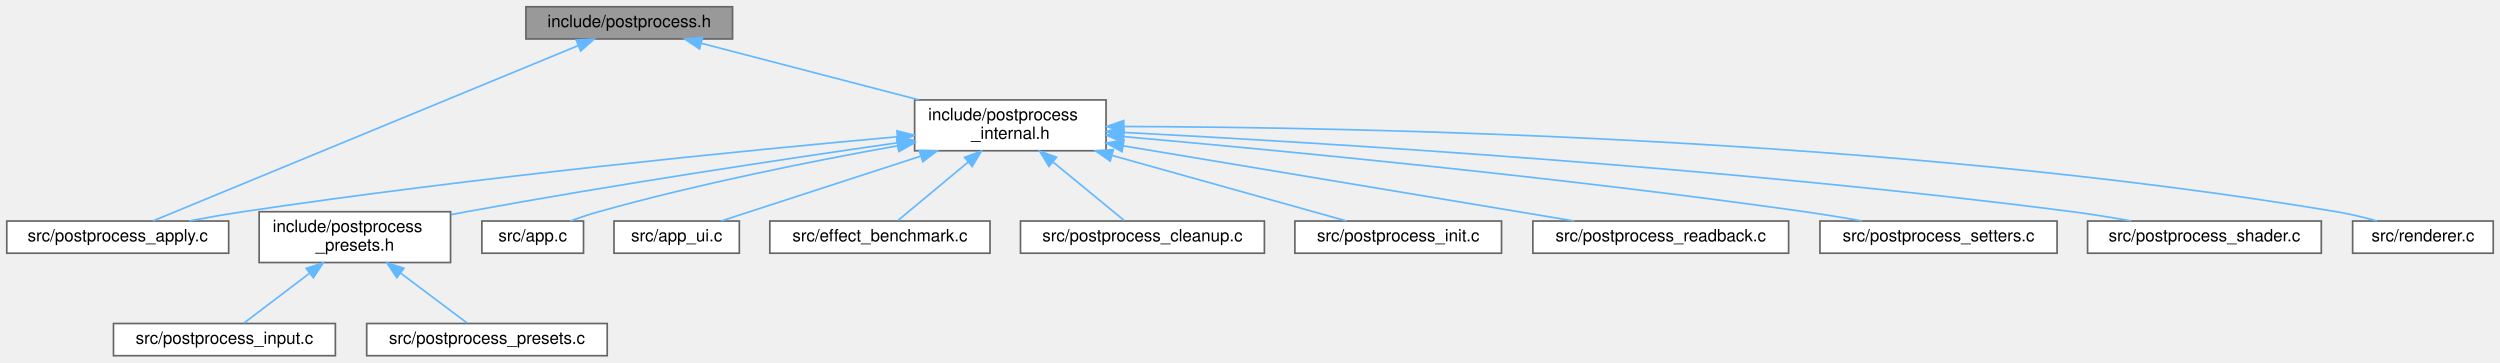
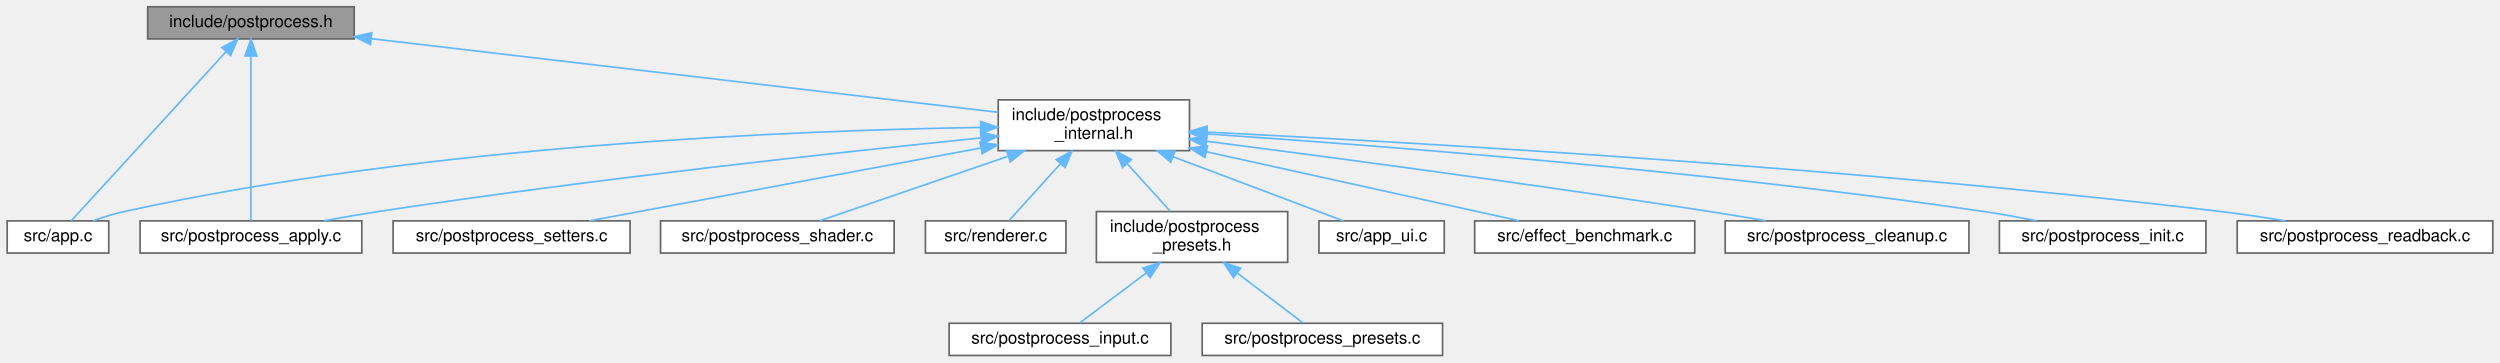
- <svg xmlns="http://www.w3.org/2000/svg" xmlns:xlink="http://www.w3.org/1999/xlink" width="1476pt" height="214pt" viewBox="0.00 0.00 1476.00 214.00">
+ <svg xmlns="http://www.w3.org/2000/svg" xmlns:xlink="http://www.w3.org/1999/xlink" width="1477pt" height="214pt" viewBox="0.00 0.00 1476.50 214.00">
  <g id="graph0" class="graph" transform="scale(1 1) rotate(0) translate(4 210)">
    <g id="Node000001" class="node">
      <g id="a_Node000001">
        <a xlink:title="Public API for the post-processing pipeline.">
-           <polygon fill="#999999" stroke="#666666" points="428.5,-206 306.5,-206 306.5,-187 428.5,-187 428.5,-206" />
-           <text text-anchor="middle" x="367.5" y="-194" font-family="Helvetica,sans-Serif" font-size="10.00">include/postprocess.h</text>
+           <polygon fill="#999999" stroke="#666666" points="205,-206 83,-206 83,-187 205,-187 205,-206" />
+           <text text-anchor="middle" x="144" y="-194" font-family="Helvetica,sans-Serif" font-size="10.00">include/postprocess.h</text>
        </a>
      </g>
    </g>
    <g id="Node000002" class="node">
      <g id="a_Node000002">
        <a xlink:href="postprocess__internal_8h.html" target="_top" xlink:title="PostProcess struct definition and internal helpers.">
-           <polygon fill="white" stroke="#666666" points="649,-151 536,-151 536,-121 649,-121 649,-151" />
-           <text text-anchor="start" x="544" y="-139" font-family="Helvetica,sans-Serif" font-size="10.00">include/postprocess</text>
-           <text text-anchor="middle" x="592.5" y="-128" font-family="Helvetica,sans-Serif" font-size="10.00">_internal.h</text>
+           <polygon fill="white" stroke="#666666" points="698.5,-151 585.5,-151 585.5,-121 698.5,-121 698.5,-151" />
+           <text text-anchor="start" x="593.5" y="-139" font-family="Helvetica,sans-Serif" font-size="10.00">include/postprocess</text>
+           <text text-anchor="middle" x="642" y="-128" font-family="Helvetica,sans-Serif" font-size="10.00">_internal.h</text>
        </a>
      </g>
    </g>
    <g id="edge1_Node000001_Node000002" class="edge">
      <g id="a_edge1_Node000001_Node000002">
        <a xlink:title=" ">
-           <path fill="none" stroke="#63b8ff" d="M410.03,-184.44C446.42,-174.98 499.02,-161.3 538.41,-151.06" />
-           <polygon fill="#63b8ff" stroke="#63b8ff" points="409.01,-181.09 400.22,-186.99 410.78,-187.86 409.01,-181.09" />
+           <path fill="none" stroke="#63b8ff" d="M215.05,-187.15C314.76,-175.44 494.21,-154.36 585.43,-143.64" />
+           <polygon fill="#63b8ff" stroke="#63b8ff" points="214.59,-183.68 205.06,-188.33 215.4,-190.64 214.59,-183.68" />
+         </a>
+       </g>
+     </g>
+     <g id="Node000006" class="node">
+       <g id="a_Node000006">
+         <a xlink:href="app_8c.html" target="_top" xlink:title=" ">
+           <polygon fill="white" stroke="#666666" points="60,-79.5 0,-79.5 0,-60.5 60,-60.5 60,-79.5" />
+           <text text-anchor="middle" x="30" y="-67.5" font-family="Helvetica,sans-Serif" font-size="10.00">src/app.c</text>
+         </a>
+       </g>
+     </g>
+     <g id="edge15_Node000001_Node000006" class="edge">
+       <g id="a_edge15_Node000001_Node000006">
+         <a xlink:title=" ">
+           <path fill="none" stroke="#63b8ff" d="M129.11,-179.24C104.63,-152.51 56.74,-100.2 37.89,-79.62" />
+           <polygon fill="#63b8ff" stroke="#63b8ff" points="126.83,-181.93 136.16,-186.94 131.99,-177.2 126.83,-181.93" />
        </a>
      </g>
    </g>
    <g id="Node000009" class="node">
      <g id="a_Node000009">
        <a xlink:href="postprocess__apply_8c.html" target="_top" xlink:title=" ">
-           <polygon fill="white" stroke="#666666" points="131,-79.5 0,-79.5 0,-60.5 131,-60.5 131,-79.5" />
-           <text text-anchor="middle" x="65.5" y="-67.5" font-family="Helvetica,sans-Serif" font-size="10.00">src/postprocess_apply.c</text>
-         </a>
-       </g>
-     </g>
-     <g id="edge15_Node000001_Node000009" class="edge">
-       <g id="a_edge15_Node000001_Node000009">
-         <a xlink:title=" ">
-           <path fill="none" stroke="#63b8ff" d="M337.25,-183.03C276.03,-157.79 138.82,-101.23 86.4,-79.62" />
-           <polygon fill="#63b8ff" stroke="#63b8ff" points="336.16,-186.37 346.74,-186.94 338.83,-179.9 336.16,-186.37" />
+           <polygon fill="white" stroke="#666666" points="209.5,-79.5 78.5,-79.5 78.5,-60.5 209.5,-60.5 209.5,-79.5" />
+           <text text-anchor="middle" x="144" y="-67.5" font-family="Helvetica,sans-Serif" font-size="10.00">src/postprocess_apply.c</text>
+         </a>
+       </g>
+     </g>
+     <g id="edge16_Node000001_Node000009" class="edge">
+       <g id="a_edge16_Node000001_Node000009">
+         <a xlink:title=" ">
+           <path fill="none" stroke="#63b8ff" d="M144,-176.74C144,-149.36 144,-99.58 144,-79.62" />
+           <polygon fill="#63b8ff" stroke="#63b8ff" points="140.5,-176.94 144,-186.94 147.5,-176.94 140.5,-176.94" />
        </a>
      </g>
    </g>
    <g id="Node000003" class="node">
      <g id="a_Node000003">
        <a xlink:href="postprocess__presets_8h.html" target="_top" xlink:title="Extern declarations for predefined post-processing pipeline presets.">
-           <polygon fill="white" stroke="#666666" points="262,-85 149,-85 149,-55 262,-55 262,-85" />
-           <text text-anchor="start" x="157" y="-73" font-family="Helvetica,sans-Serif" font-size="10.00">include/postprocess</text>
-           <text text-anchor="middle" x="205.5" y="-62" font-family="Helvetica,sans-Serif" font-size="10.00">_presets.h</text>
+           <polygon fill="white" stroke="#666666" points="756.5,-85 643.5,-85 643.5,-55 756.5,-55 756.5,-85" />
+           <text text-anchor="start" x="651.5" y="-73" font-family="Helvetica,sans-Serif" font-size="10.00">include/postprocess</text>
+           <text text-anchor="middle" x="700" y="-62" font-family="Helvetica,sans-Serif" font-size="10.00">_presets.h</text>
        </a>
      </g>
    </g>
    <g id="edge2_Node000002_Node000003" class="edge">
      <g id="a_edge2_Node000002_Node000003">
        <a xlink:title=" ">
-           <path fill="none" stroke="#63b8ff" d="M525.69,-125.68C460.63,-116.34 359.04,-101.09 271.5,-85 268.5,-84.45 265.44,-83.87 262.34,-83.26" />
-           <polygon fill="#63b8ff" stroke="#63b8ff" points="525.41,-129.17 535.81,-127.12 526.4,-122.24 525.41,-129.17" />
-         </a>
-       </g>
-     </g>
-     <g id="Node000006" class="node">
-       <g id="a_Node000006">
-         <a xlink:href="app_8c.html" target="_top" xlink:title=" ">
-           <polygon fill="white" stroke="#666666" points="340.5,-79.5 280.5,-79.5 280.5,-60.5 340.5,-60.5 340.5,-79.5" />
-           <text text-anchor="middle" x="310.5" y="-67.5" font-family="Helvetica,sans-Serif" font-size="10.00">src/app.c</text>
+           <path fill="none" stroke="#63b8ff" d="M661.6,-113.37C670.04,-104.06 679.66,-93.44 687.16,-85.16" />
+           <polygon fill="#63b8ff" stroke="#63b8ff" points="658.99,-111.04 654.87,-120.8 664.18,-115.74 658.99,-111.04" />
        </a>
      </g>
    </g>
    <g id="edge5_Node000002_Node000006" class="edge">
      <g id="a_edge5_Node000002_Node000006">
        <a xlink:title=" ">
-           <path fill="none" stroke="#63b8ff" d="M526.1,-123.96C476.9,-115.15 408.47,-101.56 349.5,-85 343.96,-83.44 338.07,-81.49 332.6,-79.55" />
-           <polygon fill="#63b8ff" stroke="#63b8ff" points="525.52,-127.41 535.98,-125.71 526.74,-120.52 525.52,-127.41" />
+           <path fill="none" stroke="#63b8ff" d="M575.07,-134.71C467.26,-133.02 249.01,-124.47 69,-85 62.96,-83.67 56.57,-81.66 50.76,-79.57" />
+           <polygon fill="#63b8ff" stroke="#63b8ff" points="575.11,-138.21 585.15,-134.86 575.21,-131.21 575.11,-138.21" />
        </a>
      </g>
    </g>
    <g id="Node000007" class="node">
      <g id="a_Node000007">
        <a xlink:href="app__ui_8c.html" target="_top" xlink:title=" ">
-           <polygon fill="white" stroke="#666666" points="432.5,-79.5 358.5,-79.5 358.5,-60.5 432.5,-60.5 432.5,-79.5" />
-           <text text-anchor="middle" x="395.5" y="-67.5" font-family="Helvetica,sans-Serif" font-size="10.00">src/app_ui.c</text>
+           <polygon fill="white" stroke="#666666" points="849,-79.5 775,-79.5 775,-60.5 849,-60.5 849,-79.5" />
+           <text text-anchor="middle" x="812" y="-67.5" font-family="Helvetica,sans-Serif" font-size="10.00">src/app_ui.c</text>
        </a>
      </g>
    </g>
    <g id="edge6_Node000002_Node000007" class="edge">
      <g id="a_edge6_Node000002_Node000007">
        <a xlink:title=" ">
-           <path fill="none" stroke="#63b8ff" d="M539.36,-117.74C501.27,-105.36 451.61,-89.23 421.72,-79.52" />
-           <polygon fill="#63b8ff" stroke="#63b8ff" points="538.68,-121.19 549.27,-120.95 540.84,-114.54 538.68,-121.19" />
+           <path fill="none" stroke="#63b8ff" d="M688.7,-117.42C721.45,-105.09 763.8,-89.15 789.38,-79.52" />
+           <polygon fill="#63b8ff" stroke="#63b8ff" points="687.43,-114.16 679.31,-120.95 689.9,-120.71 687.43,-114.16" />
        </a>
      </g>
    </g>
    <g id="Node000008" class="node">
      <g id="a_Node000008">
        <a xlink:href="effect__benchmark_8c.html" target="_top" xlink:title="Automated A/B GPU cost measurement for postprocess effects.">
-           <polygon fill="white" stroke="#666666" points="580.5,-79.5 450.5,-79.5 450.5,-60.5 580.5,-60.5 580.5,-79.5" />
-           <text text-anchor="middle" x="515.5" y="-67.5" font-family="Helvetica,sans-Serif" font-size="10.00">src/effect_benchmark.c</text>
+           <polygon fill="white" stroke="#666666" points="997,-79.5 867,-79.5 867,-60.5 997,-60.5 997,-79.5" />
+           <text text-anchor="middle" x="932" y="-67.5" font-family="Helvetica,sans-Serif" font-size="10.00">src/effect_benchmark.c</text>
        </a>
      </g>
    </g>
    <g id="edge7_Node000002_Node000008" class="edge">
      <g id="a_edge7_Node000002_Node000008">
        <a xlink:title=" ">
-           <path fill="none" stroke="#63b8ff" d="M567.55,-114.26C553.54,-102.61 536.78,-88.69 526.14,-79.84" />
-           <polygon fill="#63b8ff" stroke="#63b8ff" points="565.48,-117.1 575.41,-120.8 569.96,-111.71 565.48,-117.1" />
+           <path fill="none" stroke="#63b8ff" d="M708.63,-120.3C765.73,-107.7 846.01,-89.98 893.16,-79.57" />
+           <polygon fill="#63b8ff" stroke="#63b8ff" points="707.61,-116.94 698.6,-122.51 709.12,-123.77 707.61,-116.94" />
        </a>
      </g>
    </g>
    <g id="edge8_Node000002_Node000009" class="edge">
      <g id="a_edge8_Node000002_Node000009">
        <a xlink:title=" ">
-           <path fill="none" stroke="#63b8ff" d="M525.65,-129.25C437.09,-121.25 276.12,-105.43 139.5,-85 129.15,-83.45 118.05,-81.51 107.67,-79.56" />
-           <polygon fill="#63b8ff" stroke="#63b8ff" points="525.55,-132.75 535.82,-130.16 526.17,-125.78 525.55,-132.75" />
+           <path fill="none" stroke="#63b8ff" d="M575.28,-128.51C491.77,-120.06 344.45,-104.1 219,-85 208.66,-83.42 197.55,-81.49 187.15,-79.56" />
+           <polygon fill="#63b8ff" stroke="#63b8ff" points="575.09,-132.01 585.39,-129.52 575.79,-125.04 575.09,-132.01" />
        </a>
      </g>
    </g>
    <g id="Node000010" class="node">
      <g id="a_Node000010">
        <a xlink:href="postprocess__cleanup_8c.html" target="_top" xlink:title=" ">
-           <polygon fill="white" stroke="#666666" points="742.5,-79.5 598.5,-79.5 598.5,-60.5 742.5,-60.5 742.5,-79.5" />
-           <text text-anchor="middle" x="670.5" y="-67.5" font-family="Helvetica,sans-Serif" font-size="10.00">src/postprocess_cleanup.c</text>
+           <polygon fill="white" stroke="#666666" points="1159,-79.5 1015,-79.5 1015,-60.5 1159,-60.5 1159,-79.5" />
+           <text text-anchor="middle" x="1087" y="-67.5" font-family="Helvetica,sans-Serif" font-size="10.00">src/postprocess_cleanup.c</text>
        </a>
      </g>
    </g>
    <g id="edge9_Node000002_Node000010" class="edge">
      <g id="a_edge9_Node000002_Node000010">
        <a xlink:title=" ">
-           <path fill="none" stroke="#63b8ff" d="M617.78,-114.26C631.97,-102.61 648.94,-88.69 659.72,-79.84" />
-           <polygon fill="#63b8ff" stroke="#63b8ff" points="615.32,-111.75 609.81,-120.8 619.76,-117.16 615.32,-111.75" />
+           <path fill="none" stroke="#63b8ff" d="M708.51,-126.57C781.56,-117.14 902.3,-101.08 1006,-85 1016.72,-83.34 1028.21,-81.43 1039.07,-79.57" />
+           <polygon fill="#63b8ff" stroke="#63b8ff" points="707.99,-123.1 698.52,-127.85 708.89,-130.05 707.99,-123.1" />
        </a>
      </g>
    </g>
    <g id="Node000011" class="node">
      <g id="a_Node000011">
        <a xlink:href="postprocess__init_8c.html" target="_top" xlink:title=" ">
-           <polygon fill="white" stroke="#666666" points="882.5,-79.5 760.5,-79.5 760.5,-60.5 882.5,-60.5 882.5,-79.5" />
-           <text text-anchor="middle" x="821.5" y="-67.5" font-family="Helvetica,sans-Serif" font-size="10.00">src/postprocess_init.c</text>
+           <polygon fill="white" stroke="#666666" points="1299,-79.5 1177,-79.5 1177,-60.5 1299,-60.5 1299,-79.5" />
+           <text text-anchor="middle" x="1238" y="-67.5" font-family="Helvetica,sans-Serif" font-size="10.00">src/postprocess_init.c</text>
        </a>
      </g>
    </g>
    <g id="edge10_Node000002_Node000011" class="edge">
      <g id="a_edge10_Node000002_Node000011">
        <a xlink:title=" ">
-           <path fill="none" stroke="#63b8ff" d="M652.59,-118.21C697.07,-105.78 755.83,-89.35 791.02,-79.52" />
-           <polygon fill="#63b8ff" stroke="#63b8ff" points="651.44,-114.89 642.76,-120.95 653.33,-121.63 651.44,-114.89" />
+           <path fill="none" stroke="#63b8ff" d="M708.94,-130.85C809.13,-124.13 1003.87,-109.15 1168,-85 1178.05,-83.52 1188.85,-81.55 1198.88,-79.56" />
+           <polygon fill="#63b8ff" stroke="#63b8ff" points="708.41,-127.37 698.66,-131.53 708.87,-134.36 708.41,-127.37" />
        </a>
      </g>
    </g>
    <g id="Node000012" class="node">
      <g id="a_Node000012">
        <a xlink:href="postprocess__readback_8c.html" target="_top" xlink:title=" ">
-           <polygon fill="white" stroke="#666666" points="1052,-79.5 901,-79.5 901,-60.5 1052,-60.5 1052,-79.5" />
-           <text text-anchor="middle" x="976.5" y="-67.5" font-family="Helvetica,sans-Serif" font-size="10.00">src/postprocess_readback.c</text>
+           <polygon fill="white" stroke="#666666" points="1468.5,-79.5 1317.5,-79.5 1317.5,-60.5 1468.5,-60.5 1468.5,-79.5" />
+           <text text-anchor="middle" x="1393" y="-67.5" font-family="Helvetica,sans-Serif" font-size="10.00">src/postprocess_readback.c</text>
        </a>
      </g>
    </g>
    <g id="edge11_Node000002_Node000012" class="edge">
      <g id="a_edge11_Node000002_Node000012">
        <a xlink:title=" ">
-           <path fill="none" stroke="#63b8ff" d="M659.07,-123.9C734.81,-111.28 856.84,-90.94 925.44,-79.51" />
-           <polygon fill="#63b8ff" stroke="#63b8ff" points="658.45,-120.46 649.16,-125.56 659.6,-127.36 658.45,-120.46" />
+           <path fill="none" stroke="#63b8ff" d="M708.89,-131.94C829.12,-125.99 1089.58,-111.14 1308,-85 1320.33,-83.53 1333.59,-81.54 1345.9,-79.52" />
+           <polygon fill="#63b8ff" stroke="#63b8ff" points="708.56,-128.45 698.74,-132.43 708.9,-135.44 708.56,-128.45" />
        </a>
      </g>
    </g>
    <g id="Node000013" class="node">
      <g id="a_Node000013">
        <a xlink:href="postprocess__setters_8c.html" target="_top" xlink:title=" ">
-           <polygon fill="white" stroke="#666666" points="1210.5,-79.5 1070.5,-79.5 1070.5,-60.5 1210.5,-60.5 1210.5,-79.5" />
-           <text text-anchor="middle" x="1140.5" y="-67.5" font-family="Helvetica,sans-Serif" font-size="10.00">src/postprocess_setters.c</text>
+           <polygon fill="white" stroke="#666666" points="368,-79.5 228,-79.5 228,-60.5 368,-60.5 368,-79.5" />
+           <text text-anchor="middle" x="298" y="-67.5" font-family="Helvetica,sans-Serif" font-size="10.00">src/postprocess_setters.c</text>
        </a>
      </g>
    </g>
    <g id="edge12_Node000002_Node000013" class="edge">
      <g id="a_edge12_Node000002_Node000013">
        <a xlink:title=" ">
-           <path fill="none" stroke="#63b8ff" d="M659.52,-129.32C750.7,-121.27 918.83,-105.22 1061.5,-85 1072.53,-83.44 1084.39,-81.48 1095.47,-79.54" />
-           <polygon fill="#63b8ff" stroke="#63b8ff" points="658.98,-125.86 649.33,-130.22 659.6,-132.83 658.98,-125.86" />
+           <path fill="none" stroke="#63b8ff" d="M575,-122.53C506.88,-109.86 403.17,-90.57 343.87,-79.53" />
+           <polygon fill="#63b8ff" stroke="#63b8ff" points="574.72,-126.04 585.2,-124.43 576,-119.16 574.72,-126.04" />
        </a>
      </g>
    </g>
    <g id="Node000014" class="node">
      <g id="a_Node000014">
        <a xlink:href="postprocess__shader_8c.html" target="_top" xlink:title=" ">
-           <polygon fill="white" stroke="#666666" points="1366.5,-79.5 1228.5,-79.5 1228.5,-60.5 1366.5,-60.5 1366.5,-79.5" />
-           <text text-anchor="middle" x="1297.5" y="-67.5" font-family="Helvetica,sans-Serif" font-size="10.00">src/postprocess_shader.c</text>
+           <polygon fill="white" stroke="#666666" points="524,-79.5 386,-79.5 386,-60.5 524,-60.5 524,-79.5" />
+           <text text-anchor="middle" x="455" y="-67.5" font-family="Helvetica,sans-Serif" font-size="10.00">src/postprocess_shader.c</text>
        </a>
      </g>
    </g>
    <g id="edge13_Node000002_Node000014" class="edge">
      <g id="a_edge13_Node000002_Node000014">
        <a xlink:title=" ">
-           <path fill="none" stroke="#63b8ff" d="M659.37,-131.82C774.25,-125.89 1016.35,-111.27 1219.5,-85 1230.82,-83.54 1243.01,-81.55 1254.3,-79.53" />
-           <polygon fill="#63b8ff" stroke="#63b8ff" points="659.13,-128.33 649.32,-132.34 659.49,-135.32 659.13,-128.33" />
+           <path fill="none" stroke="#63b8ff" d="M591.09,-117.58C555,-105.23 508.14,-89.19 479.89,-79.52" />
+           <polygon fill="#63b8ff" stroke="#63b8ff" points="590.37,-121.03 600.96,-120.95 592.63,-114.41 590.37,-121.03" />
        </a>
      </g>
    </g>
    <g id="Node000015" class="node">
      <g id="a_Node000015">
        <a xlink:href="renderer_8c.html" target="_top" xlink:title=" ">
-           <polygon fill="white" stroke="#666666" points="1468,-79.5 1385,-79.5 1385,-60.5 1468,-60.5 1468,-79.5" />
-           <text text-anchor="middle" x="1426.5" y="-67.5" font-family="Helvetica,sans-Serif" font-size="10.00">src/renderer.c</text>
+           <polygon fill="white" stroke="#666666" points="625.5,-79.5 542.5,-79.5 542.5,-60.5 625.5,-60.5 625.5,-79.5" />
+           <text text-anchor="middle" x="584" y="-67.5" font-family="Helvetica,sans-Serif" font-size="10.00">src/renderer.c</text>
        </a>
      </g>
    </g>
    <g id="edge14_Node000002_Node000015" class="edge">
      <g id="a_edge14_Node000002_Node000015">
        <a xlink:title=" ">
-           <path fill="none" stroke="#63b8ff" d="M659.72,-135.31C795.81,-134.92 1113.3,-128.89 1375.5,-85 1383.38,-83.68 1391.79,-81.64 1399.47,-79.52" />
-           <polygon fill="#63b8ff" stroke="#63b8ff" points="659.45,-131.81 649.45,-135.33 659.46,-138.81 659.45,-131.81" />
+           <path fill="none" stroke="#63b8ff" d="M622.31,-113.27C611.95,-101.84 599.81,-88.44 592.02,-79.84" />
+           <polygon fill="#63b8ff" stroke="#63b8ff" points="619.82,-115.74 629.13,-120.8 625.01,-111.04 619.82,-115.74" />
        </a>
      </g>
    </g>
    <g id="Node000004" class="node">
      <g id="a_Node000004">
        <a xlink:href="postprocess__input_8c.html" target="_top" xlink:title=" ">
-           <polygon fill="white" stroke="#666666" points="194,-19 63,-19 63,0 194,0 194,-19" />
-           <text text-anchor="middle" x="128.5" y="-7" font-family="Helvetica,sans-Serif" font-size="10.00">src/postprocess_input.c</text>
+           <polygon fill="white" stroke="#666666" points="687.5,-19 556.5,-19 556.5,0 687.5,0 687.5,-19" />
+           <text text-anchor="middle" x="622" y="-7" font-family="Helvetica,sans-Serif" font-size="10.00">src/postprocess_input.c</text>
        </a>
      </g>
    </g>
    <g id="edge3_Node000003_Node000004" class="edge">
      <g id="a_edge3_Node000003_Node000004">
        <a xlink:title=" ">
-           <path fill="none" stroke="#63b8ff" d="M178.56,-48.53C165.37,-38.51 150.19,-26.98 140.04,-19.27" />
-           <polygon fill="#63b8ff" stroke="#63b8ff" points="176.78,-51.58 186.86,-54.84 181.02,-46 176.78,-51.58" />
+           <path fill="none" stroke="#63b8ff" d="M673.09,-48.82C659.64,-38.73 644.07,-27.05 633.69,-19.27" />
+           <polygon fill="#63b8ff" stroke="#63b8ff" points="671.02,-51.64 681.12,-54.84 675.22,-46.04 671.02,-51.64" />
        </a>
      </g>
    </g>
    <g id="Node000005" class="node">
      <g id="a_Node000005">
        <a xlink:href="postprocess__presets_8c.html" target="_top" xlink:title="Definitions of predefined post-processing pipeline configurations.">
-           <polygon fill="white" stroke="#666666" points="354.5,-19 212.5,-19 212.5,0 354.5,0 354.5,-19" />
-           <text text-anchor="middle" x="283.5" y="-7" font-family="Helvetica,sans-Serif" font-size="10.00">src/postprocess_presets.c</text>
+           <polygon fill="white" stroke="#666666" points="848,-19 706,-19 706,0 848,0 848,-19" />
+           <text text-anchor="middle" x="777" y="-7" font-family="Helvetica,sans-Serif" font-size="10.00">src/postprocess_presets.c</text>
        </a>
      </g>
    </g>
    <g id="edge4_Node000003_Node000005" class="edge">
      <g id="a_edge4_Node000003_Node000005">
        <a xlink:title=" ">
-           <path fill="none" stroke="#63b8ff" d="M232.41,-48.82C245.86,-38.73 261.43,-27.05 271.81,-19.27" />
-           <polygon fill="#63b8ff" stroke="#63b8ff" points="230.28,-46.04 224.38,-54.84 234.48,-51.64 230.28,-46.04" />
+           <path fill="none" stroke="#63b8ff" d="M726.94,-48.53C740.13,-38.51 755.31,-26.98 765.46,-19.27" />
+           <polygon fill="#63b8ff" stroke="#63b8ff" points="724.48,-46 718.64,-54.84 728.72,-51.58 724.48,-46" />
        </a>
      </g>
    </g>
  </g>
</svg>
